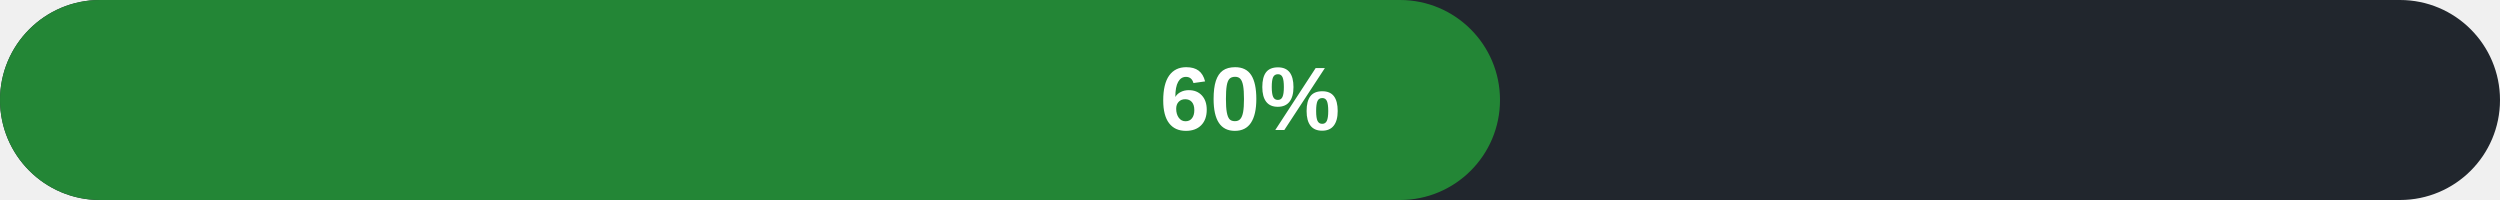
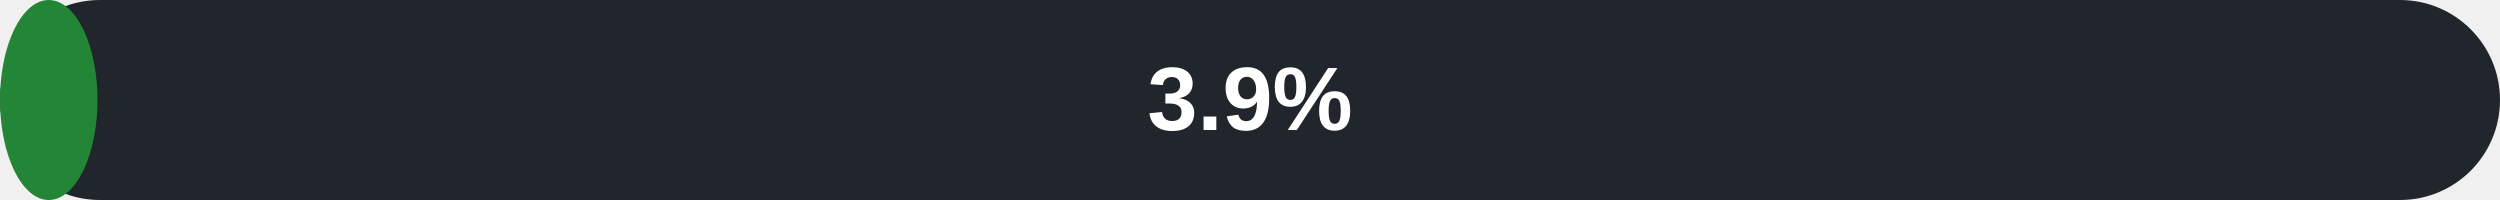
<svg xmlns="http://www.w3.org/2000/svg" width="500" height="40" viewBox="0 0 500 40">
  <rect width="500" height="40" rx="20" fill="#21262d" />
-   <rect width="300" height="40" rx="20" fill="#238636" />
-   <text x="250" y="26" text-anchor="middle" font-family="Arial, sans-serif" font-size="18" font-weight="bold" fill="white">60%</text>
+   <rect width="19.5" height="40" rx="20" fill="#238636" />
+   <text x="250" y="26" text-anchor="middle" font-family="Arial, sans-serif" font-size="18" font-weight="bold" fill="white">3.9%</text>
</svg>
